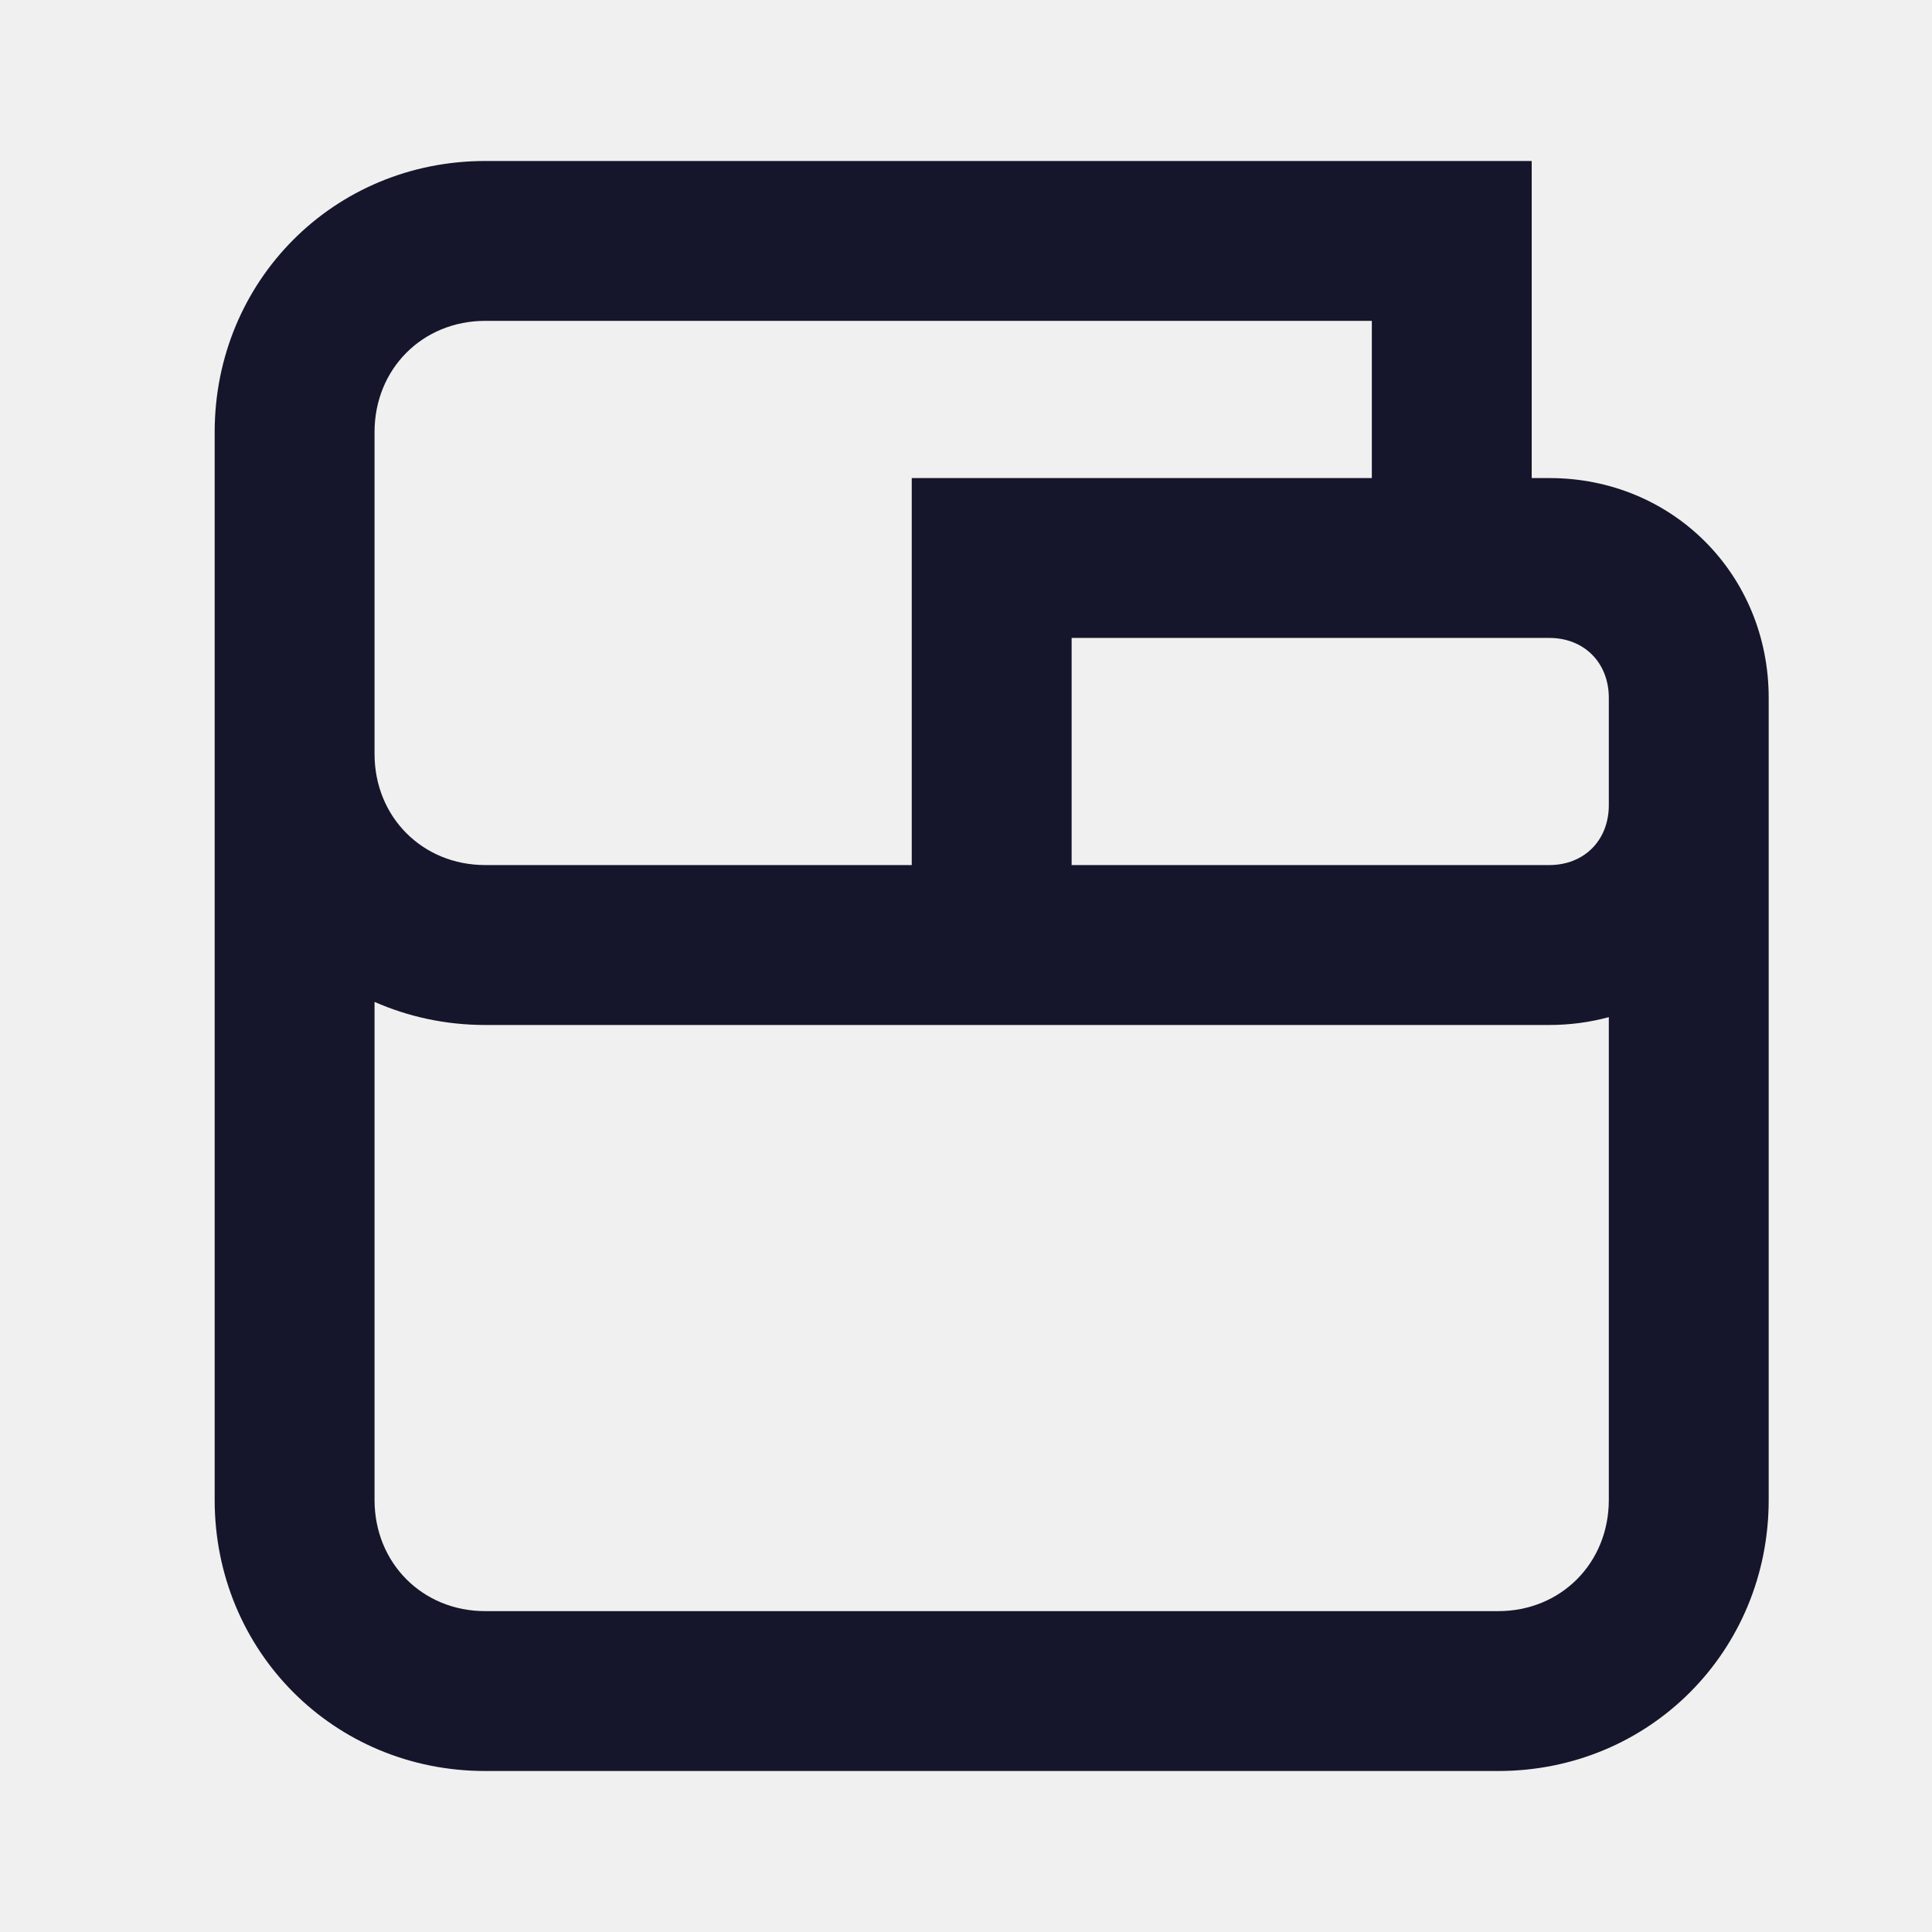
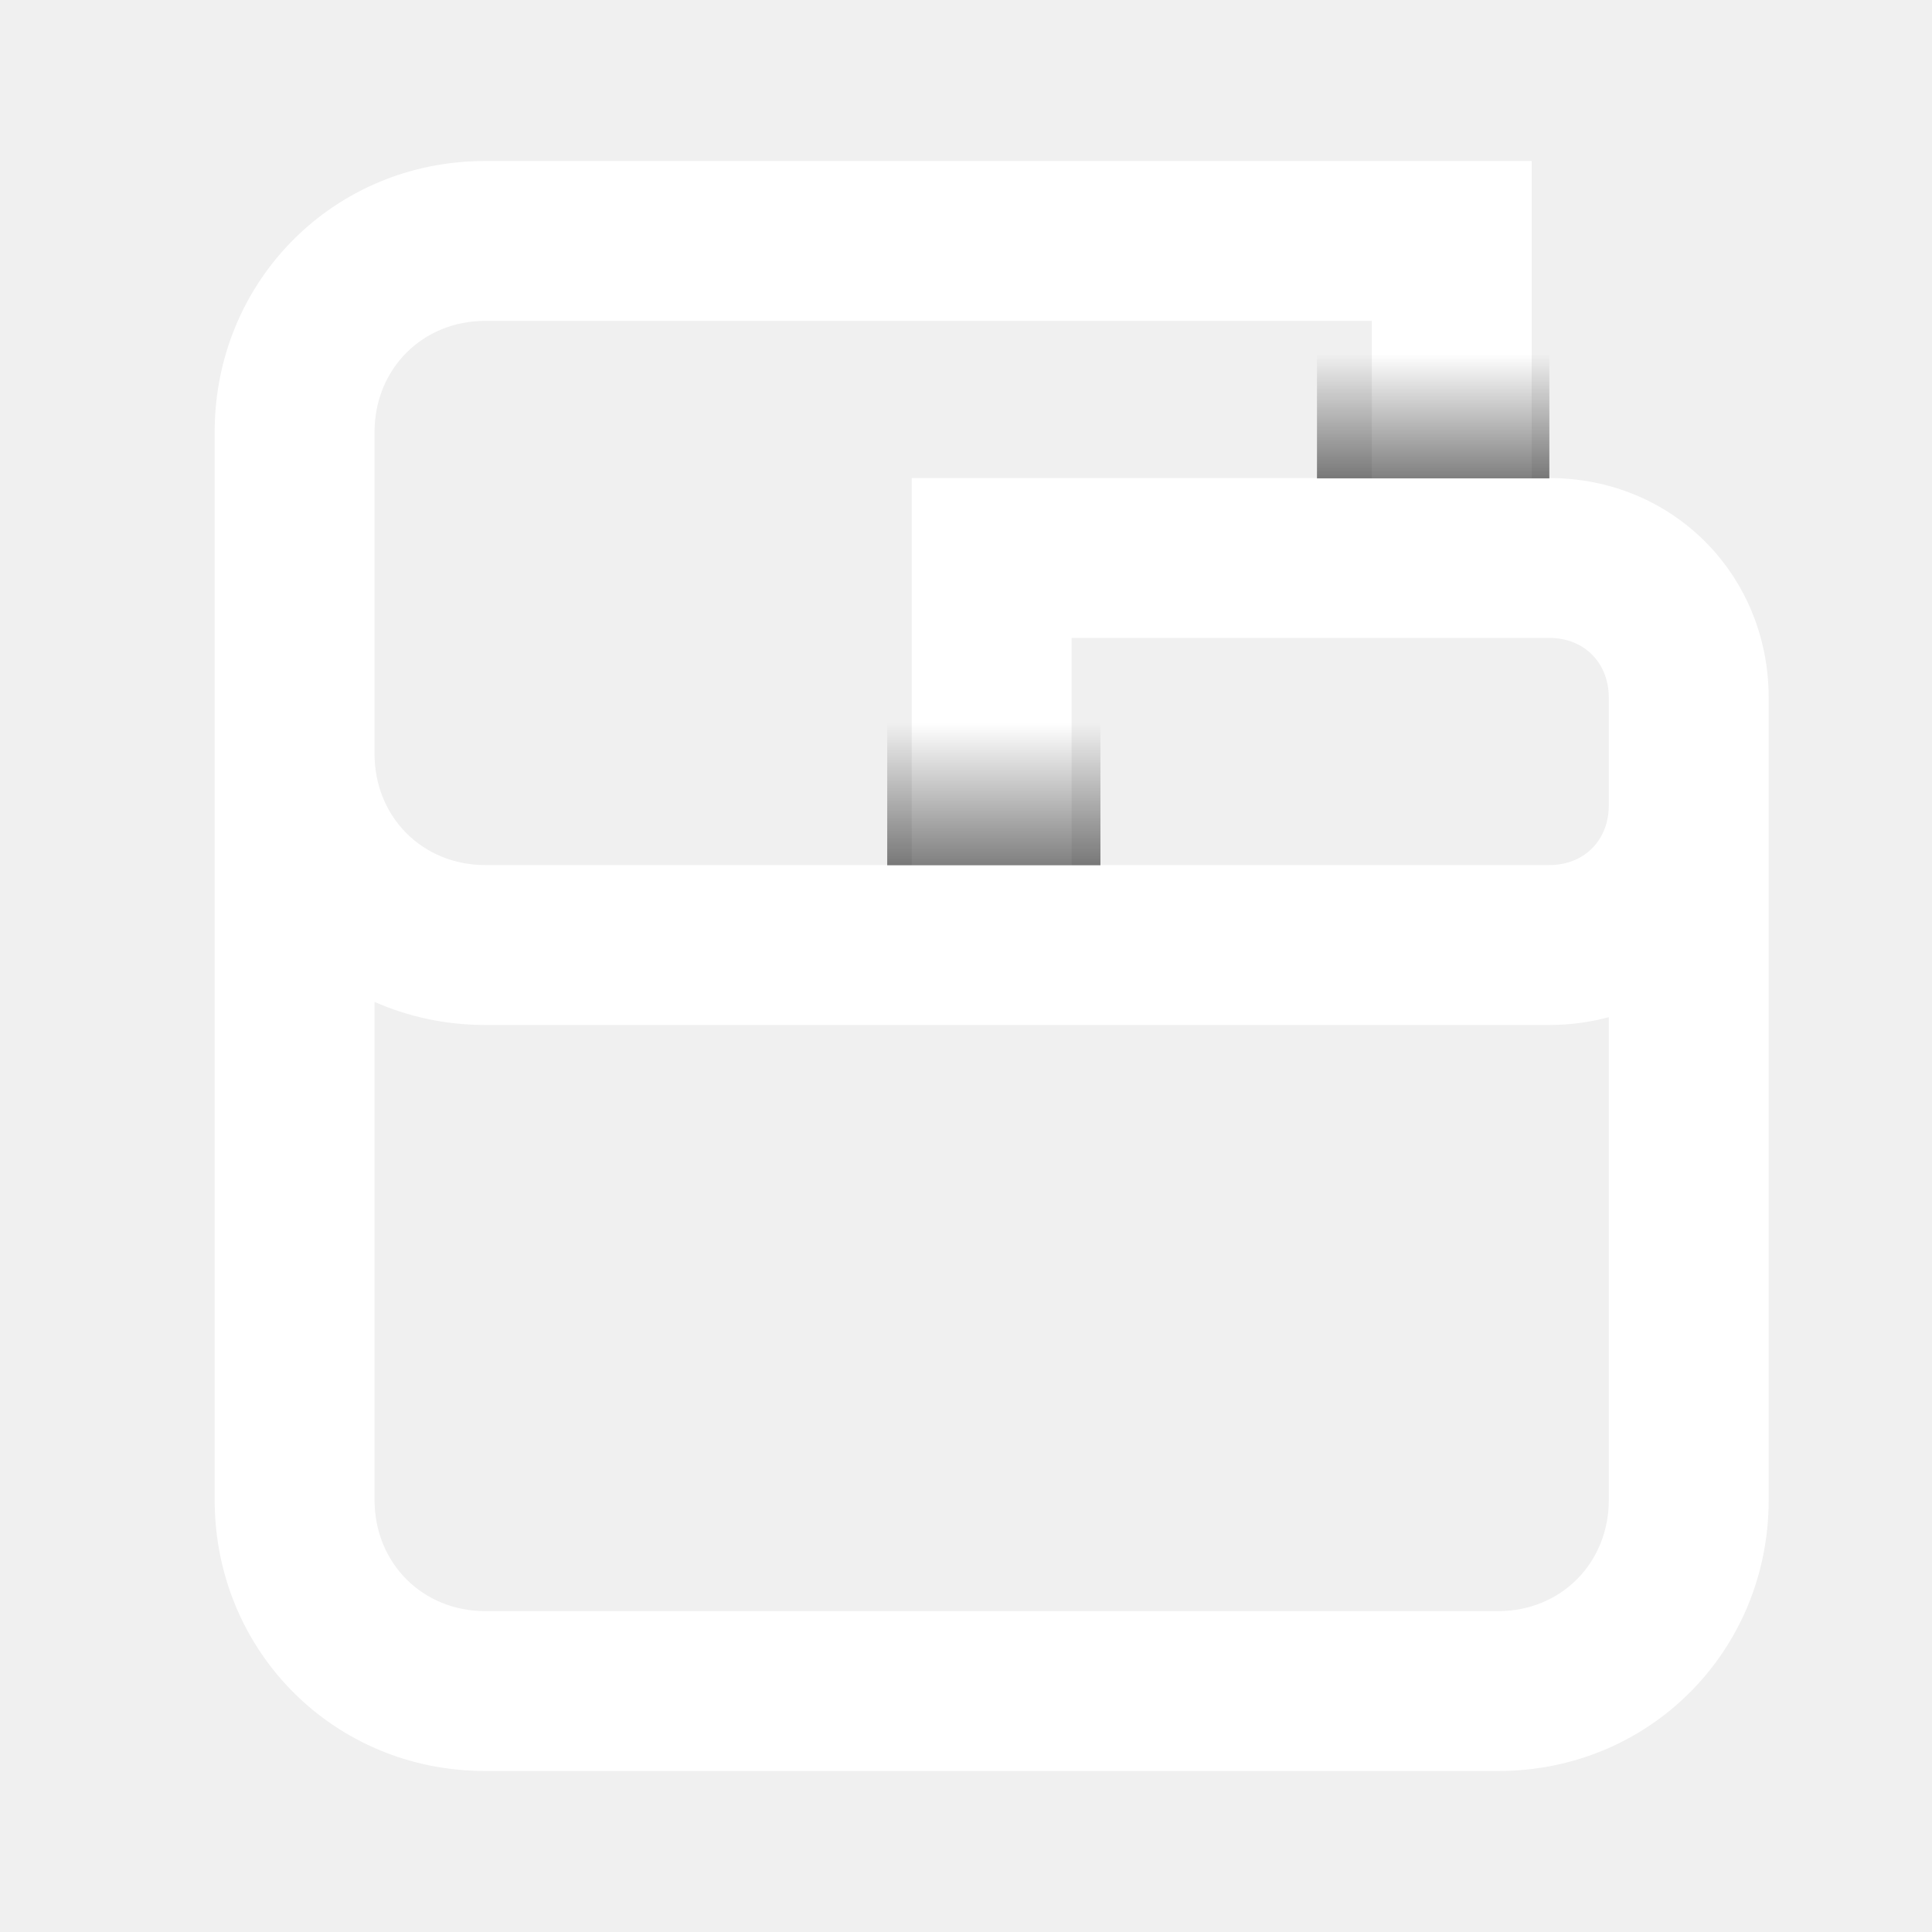
<svg xmlns="http://www.w3.org/2000/svg" width="36" height="36" viewBox="0 0 36 36" fill="none">
-   <path fill-rule="evenodd" clip-rule="evenodd" d="M9.04 3C6.221 3 4 5.236 4 8.052V11.788V14.047V27.948C4 30.765 6.221 33 9.04 33H27.918C30.736 33 32.957 30.765 32.957 27.948V15.002V14.394V13.004C32.957 10.709 31.169 8.908 28.87 8.908H28.541V3H9.04ZM29.978 14.394V13.004C29.978 12.345 29.515 11.887 28.87 11.887H19.968V16.119H28.87C29.515 16.119 29.978 15.662 29.978 15.002V14.394ZM29.978 18.953C29.627 19.048 29.256 19.099 28.87 19.099H9.04C8.302 19.099 7.606 18.945 6.979 18.669V27.948C6.979 29.129 7.876 30.021 9.04 30.021H27.918C29.082 30.021 29.978 29.129 29.978 27.948V18.953ZM6.979 14.047C6.979 15.227 7.876 16.119 9.04 16.119H16.989V8.908H25.562V5.979H9.04C7.876 5.979 6.979 6.871 6.979 8.052V11.788V14.047Z" fill="#15162B" />
+   <path fill-rule="evenodd" clip-rule="evenodd" d="M9.04 3C6.221 3 4 5.236 4 8.052V11.788V14.047V27.948C4 30.765 6.221 33 9.04 33H27.918C30.736 33 32.957 30.765 32.957 27.948V15.002V14.394V13.004C32.957 10.709 31.169 8.908 28.87 8.908H28.541V3H9.04ZM29.978 14.394V13.004C29.978 12.345 29.515 11.887 28.87 11.887H19.968V16.119H28.87C29.515 16.119 29.978 15.662 29.978 15.002V14.394ZM29.978 18.953C29.627 19.048 29.256 19.099 28.87 19.099H9.04C8.302 19.099 7.606 18.945 6.979 18.669V27.948C6.979 29.129 7.876 30.021 9.04 30.021H27.918C29.082 30.021 29.978 29.129 29.978 27.948V18.953ZM6.979 14.047C6.979 15.227 7.876 16.119 9.04 16.119H16.989V8.908H25.562V5.979H9.04C7.876 5.979 6.979 6.871 6.979 8.052V11.788V14.047Z" fill="white" />
+   <path d="M20.505 12.151H16.532V16.123H20.505V12.151Z" fill="url(#paint0_linear_919_512)" />
+   <path d="M28.87 5.438H24.54V8.914H28.87V5.438Z" fill="url(#paint1_linear_919_512)" />
+   <defs>
+     <linearGradient id="paint0_linear_919_512" x1="18.518" y1="18.771" x2="18.518" y2="13.475" gradientUnits="userSpaceOnUse">
+       <stop />
+       <stop offset="1" stop-opacity="0" />
+     </linearGradient>
+     <linearGradient id="paint1_linear_919_512" x1="26.705" y1="11.231" x2="26.705" y2="6.597" gradientUnits="userSpaceOnUse">
+       <stop />
+       <stop offset="1" stop-opacity="0" />
+     </linearGradient>
+   </defs>
</svg>
